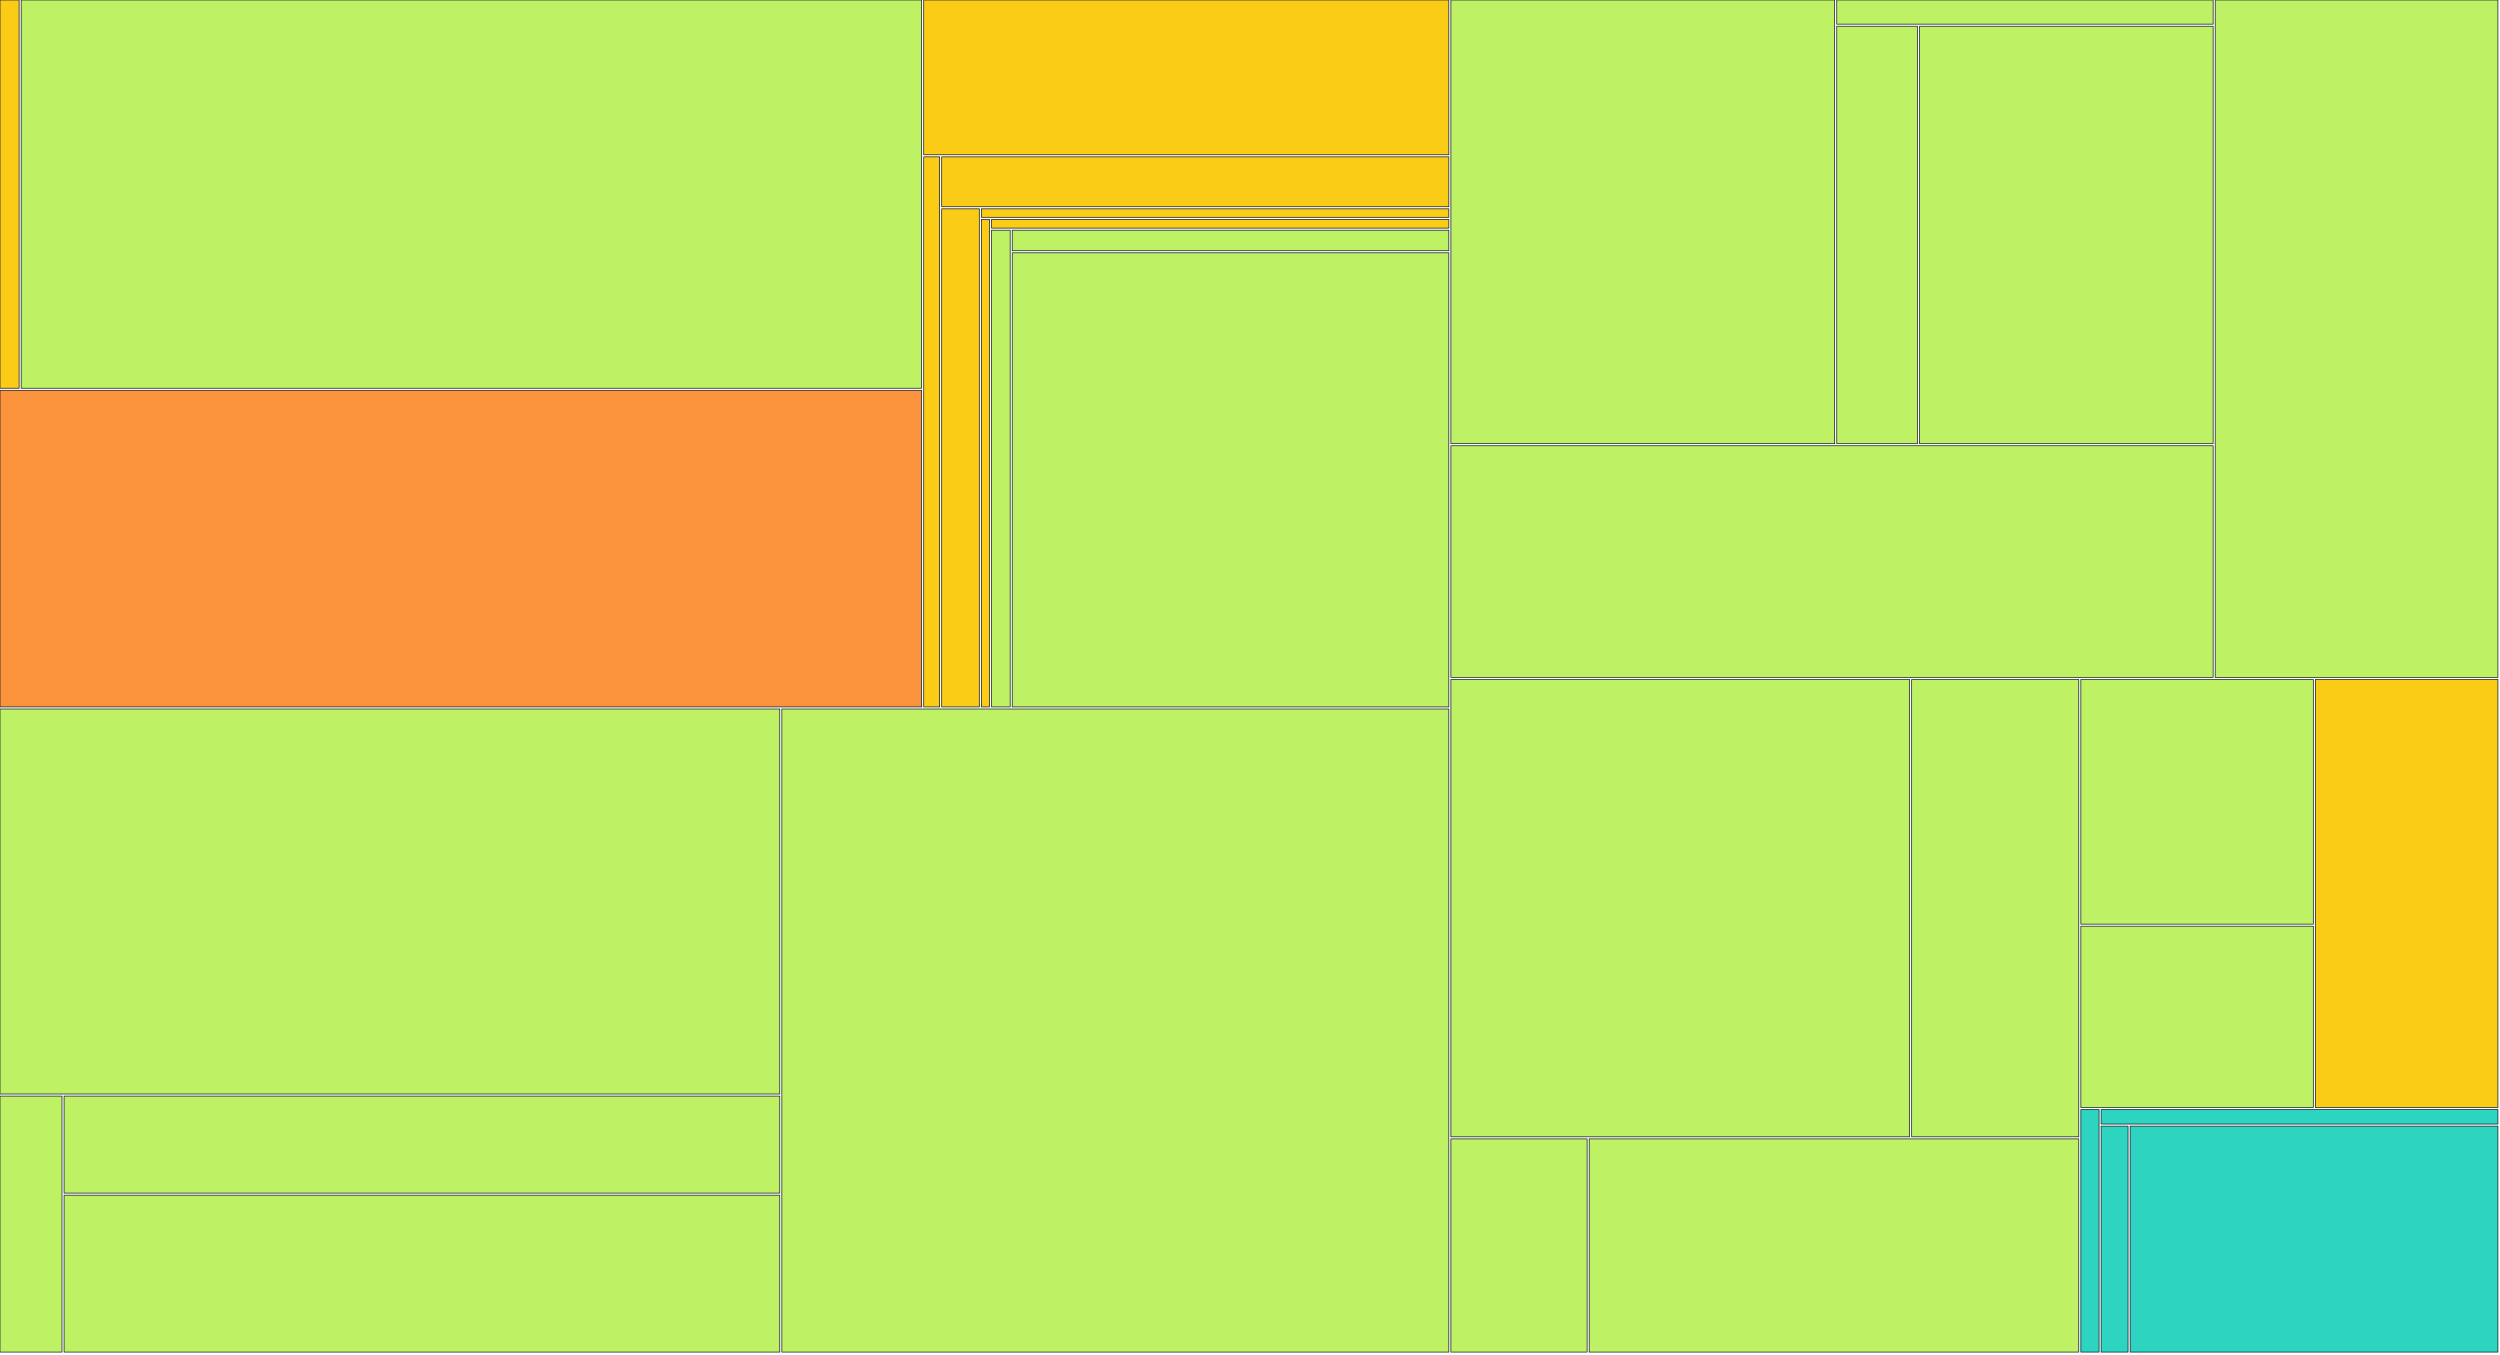
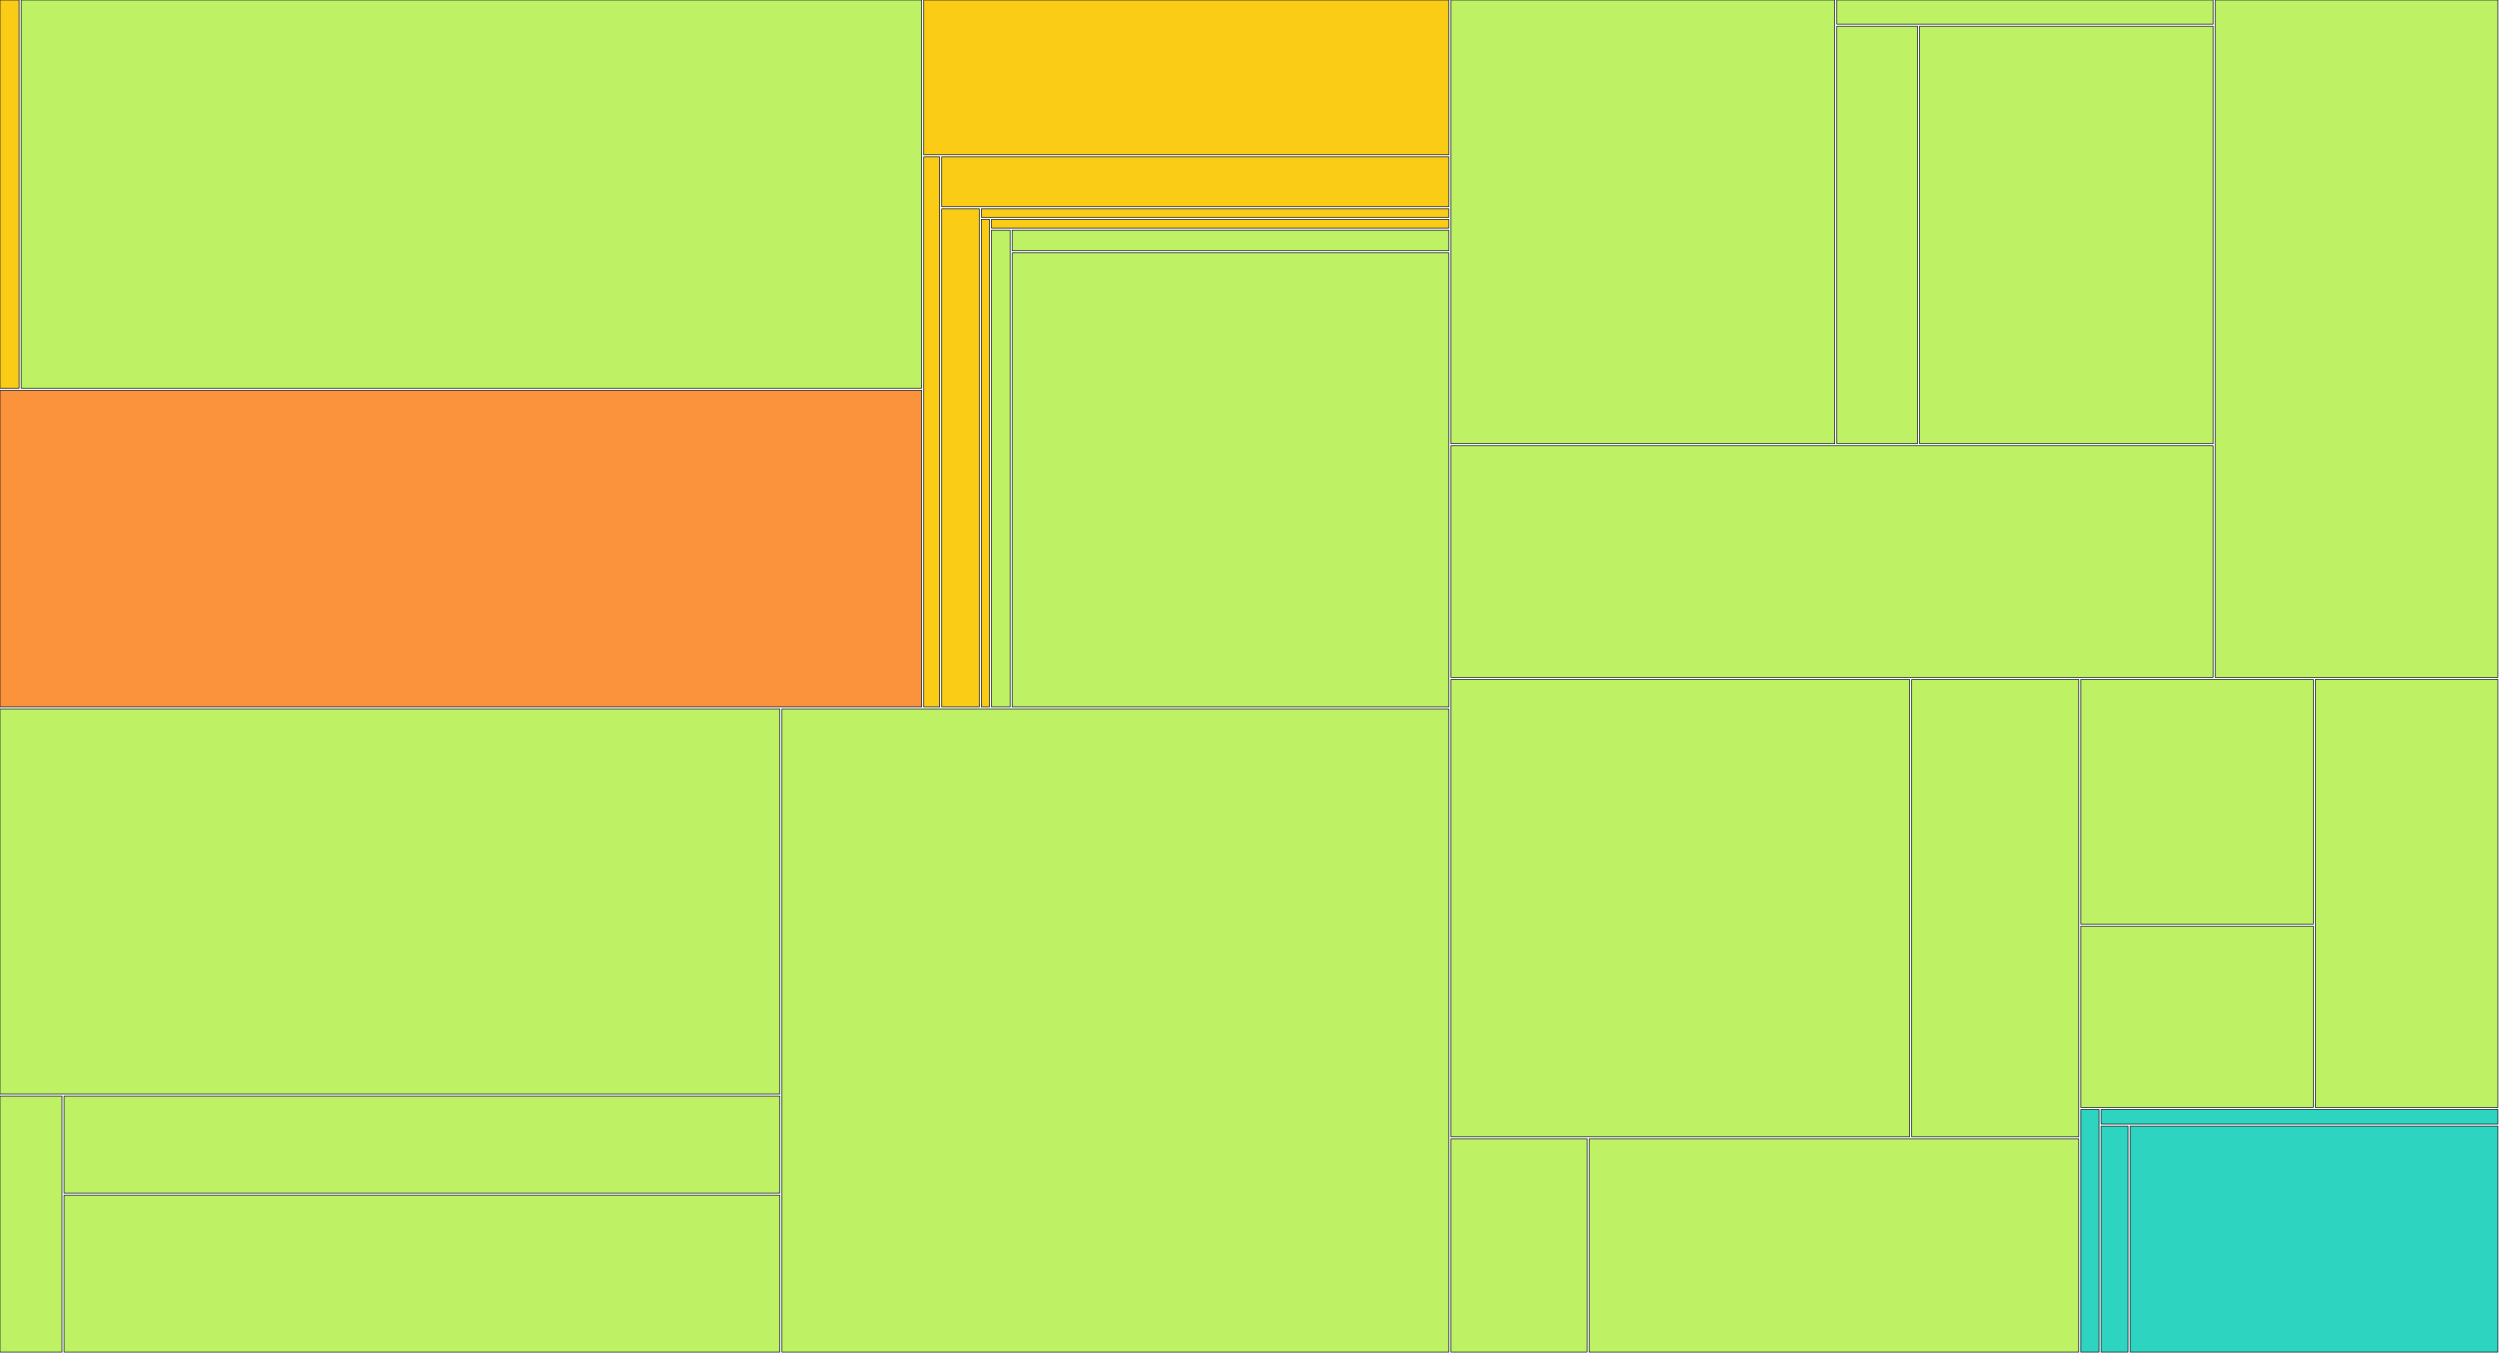
<svg xmlns="http://www.w3.org/2000/svg" width="1200" height="650" viewBox="0 0 1200 650">
  <g>
    <rect x="0.00" y="0.00" width="9.17" height="186.35" fill="#facc15" stroke="#111827" stroke-width="0.35" />
  </g>
  <g>
    <rect x="10.17" y="0.00" width="432.22" height="186.35" fill="#bef264" stroke="#111827" stroke-width="0.35" />
  </g>
  <g>
    <rect x="0.00" y="187.35" width="442.39" height="151.97" fill="#fb923c" stroke="#111827" stroke-width="0.35" />
  </g>
  <g>
    <rect x="443.39" y="0.00" width="252.05" height="74.29" fill="#facc15" stroke="#111827" stroke-width="0.35" />
  </g>
  <g>
    <rect x="443.39" y="75.29" width="7.63" height="264.03" fill="#facc15" stroke="#111827" stroke-width="0.35" />
  </g>
  <g>
    <rect x="452.02" y="75.29" width="243.42" height="23.94" fill="#facc15" stroke="#111827" stroke-width="0.35" />
  </g>
  <g>
    <rect x="452.02" y="100.24" width="18.05" height="239.08" fill="#facc15" stroke="#111827" stroke-width="0.35" />
  </g>
  <g>
    <rect x="471.06" y="100.24" width="224.37" height="4.07" fill="#facc15" stroke="#111827" stroke-width="0.35" />
  </g>
  <g>
    <rect x="471.06" y="105.31" width="3.86" height="234.01" fill="#facc15" stroke="#111827" stroke-width="0.35" />
  </g>
  <g>
    <rect x="475.93" y="105.31" width="219.51" height="4.18" fill="#facc15" stroke="#111827" stroke-width="0.35" />
  </g>
  <g>
    <rect x="475.93" y="110.49" width="8.95" height="228.83" fill="#bef264" stroke="#111827" stroke-width="0.35" />
  </g>
  <g>
    <rect x="485.87" y="110.49" width="209.56" height="9.86" fill="#bef264" stroke="#111827" stroke-width="0.35" />
  </g>
  <g>
    <rect x="485.87" y="121.35" width="209.56" height="217.97" fill="#bef264" stroke="#111827" stroke-width="0.35" />
  </g>
  <g>
    <rect x="0.00" y="340.32" width="374.29" height="184.81" fill="#bef264" stroke="#111827" stroke-width="0.35" />
  </g>
  <g>
    <rect x="0.00" y="526.13" width="29.76" height="122.87" fill="#bef264" stroke="#111827" stroke-width="0.35" />
  </g>
  <g>
    <rect x="30.76" y="526.13" width="343.53" height="46.56" fill="#bef264" stroke="#111827" stroke-width="0.35" />
  </g>
  <g>
    <rect x="30.76" y="573.69" width="343.53" height="75.31" fill="#bef264" stroke="#111827" stroke-width="0.35" />
  </g>
  <g>
    <rect x="375.29" y="340.32" width="320.15" height="308.68" fill="#bef264" stroke="#111827" stroke-width="0.35" />
  </g>
  <g>
    <rect x="696.43" y="0.00" width="184.21" height="212.96" fill="#bef264" stroke="#111827" stroke-width="0.35" />
  </g>
  <g>
    <rect x="881.65" y="0.00" width="180.65" height="11.59" fill="#bef264" stroke="#111827" stroke-width="0.35" />
  </g>
  <g>
    <rect x="881.65" y="12.59" width="38.74" height="200.38" fill="#bef264" stroke="#111827" stroke-width="0.35" />
  </g>
  <g>
    <rect x="921.38" y="12.59" width="140.92" height="200.38" fill="#bef264" stroke="#111827" stroke-width="0.35" />
  </g>
  <g>
    <rect x="696.43" y="213.96" width="365.87" height="111.17" fill="#bef264" stroke="#111827" stroke-width="0.35" />
  </g>
  <g>
    <rect x="1063.30" y="0.00" width="135.70" height="325.14" fill="#bef264" stroke="#111827" stroke-width="0.35" />
  </g>
  <g>
    <rect x="696.43" y="326.14" width="220.17" height="219.53" fill="#bef264" stroke="#111827" stroke-width="0.35" />
  </g>
  <g>
    <rect x="917.60" y="326.14" width="80.21" height="219.53" fill="#bef264" stroke="#111827" stroke-width="0.35" />
  </g>
  <g>
    <rect x="696.43" y="546.67" width="65.38" height="102.33" fill="#bef264" stroke="#111827" stroke-width="0.35" />
  </g>
  <g>
    <rect x="762.81" y="546.67" width="235.00" height="102.33" fill="#bef264" stroke="#111827" stroke-width="0.35" />
  </g>
  <g>
    <rect x="998.81" y="326.14" width="111.59" height="117.45" fill="#bef264" stroke="#111827" stroke-width="0.35" />
  </g>
  <g>
    <rect x="998.81" y="444.58" width="111.59" height="86.99" fill="#bef264" stroke="#111827" stroke-width="0.35" />
  </g>
  <g>
-     <rect x="1111.40" y="326.14" width="87.60" height="205.44" fill="#facc15" stroke="#111827" stroke-width="0.35" />
+     <rect x="1111.40" y="326.14" width="87.60" height="205.44" fill="#bef264" stroke="#111827" stroke-width="0.35" />
  </g>
  <g>
    <rect x="998.81" y="532.58" width="8.74" height="116.42" fill="#2dd4bf" stroke="#111827" stroke-width="0.35" />
  </g>
  <g>
    <rect x="1008.54" y="532.58" width="190.46" height="6.96" fill="#2dd4bf" stroke="#111827" stroke-width="0.35" />
  </g>
  <g>
    <rect x="1008.54" y="540.54" width="12.92" height="108.46" fill="#2dd4bf" stroke="#111827" stroke-width="0.35" />
  </g>
  <g>
    <rect x="1022.47" y="540.54" width="176.53" height="108.46" fill="#2dd4bf" stroke="#111827" stroke-width="0.35" />
  </g>
</svg>
